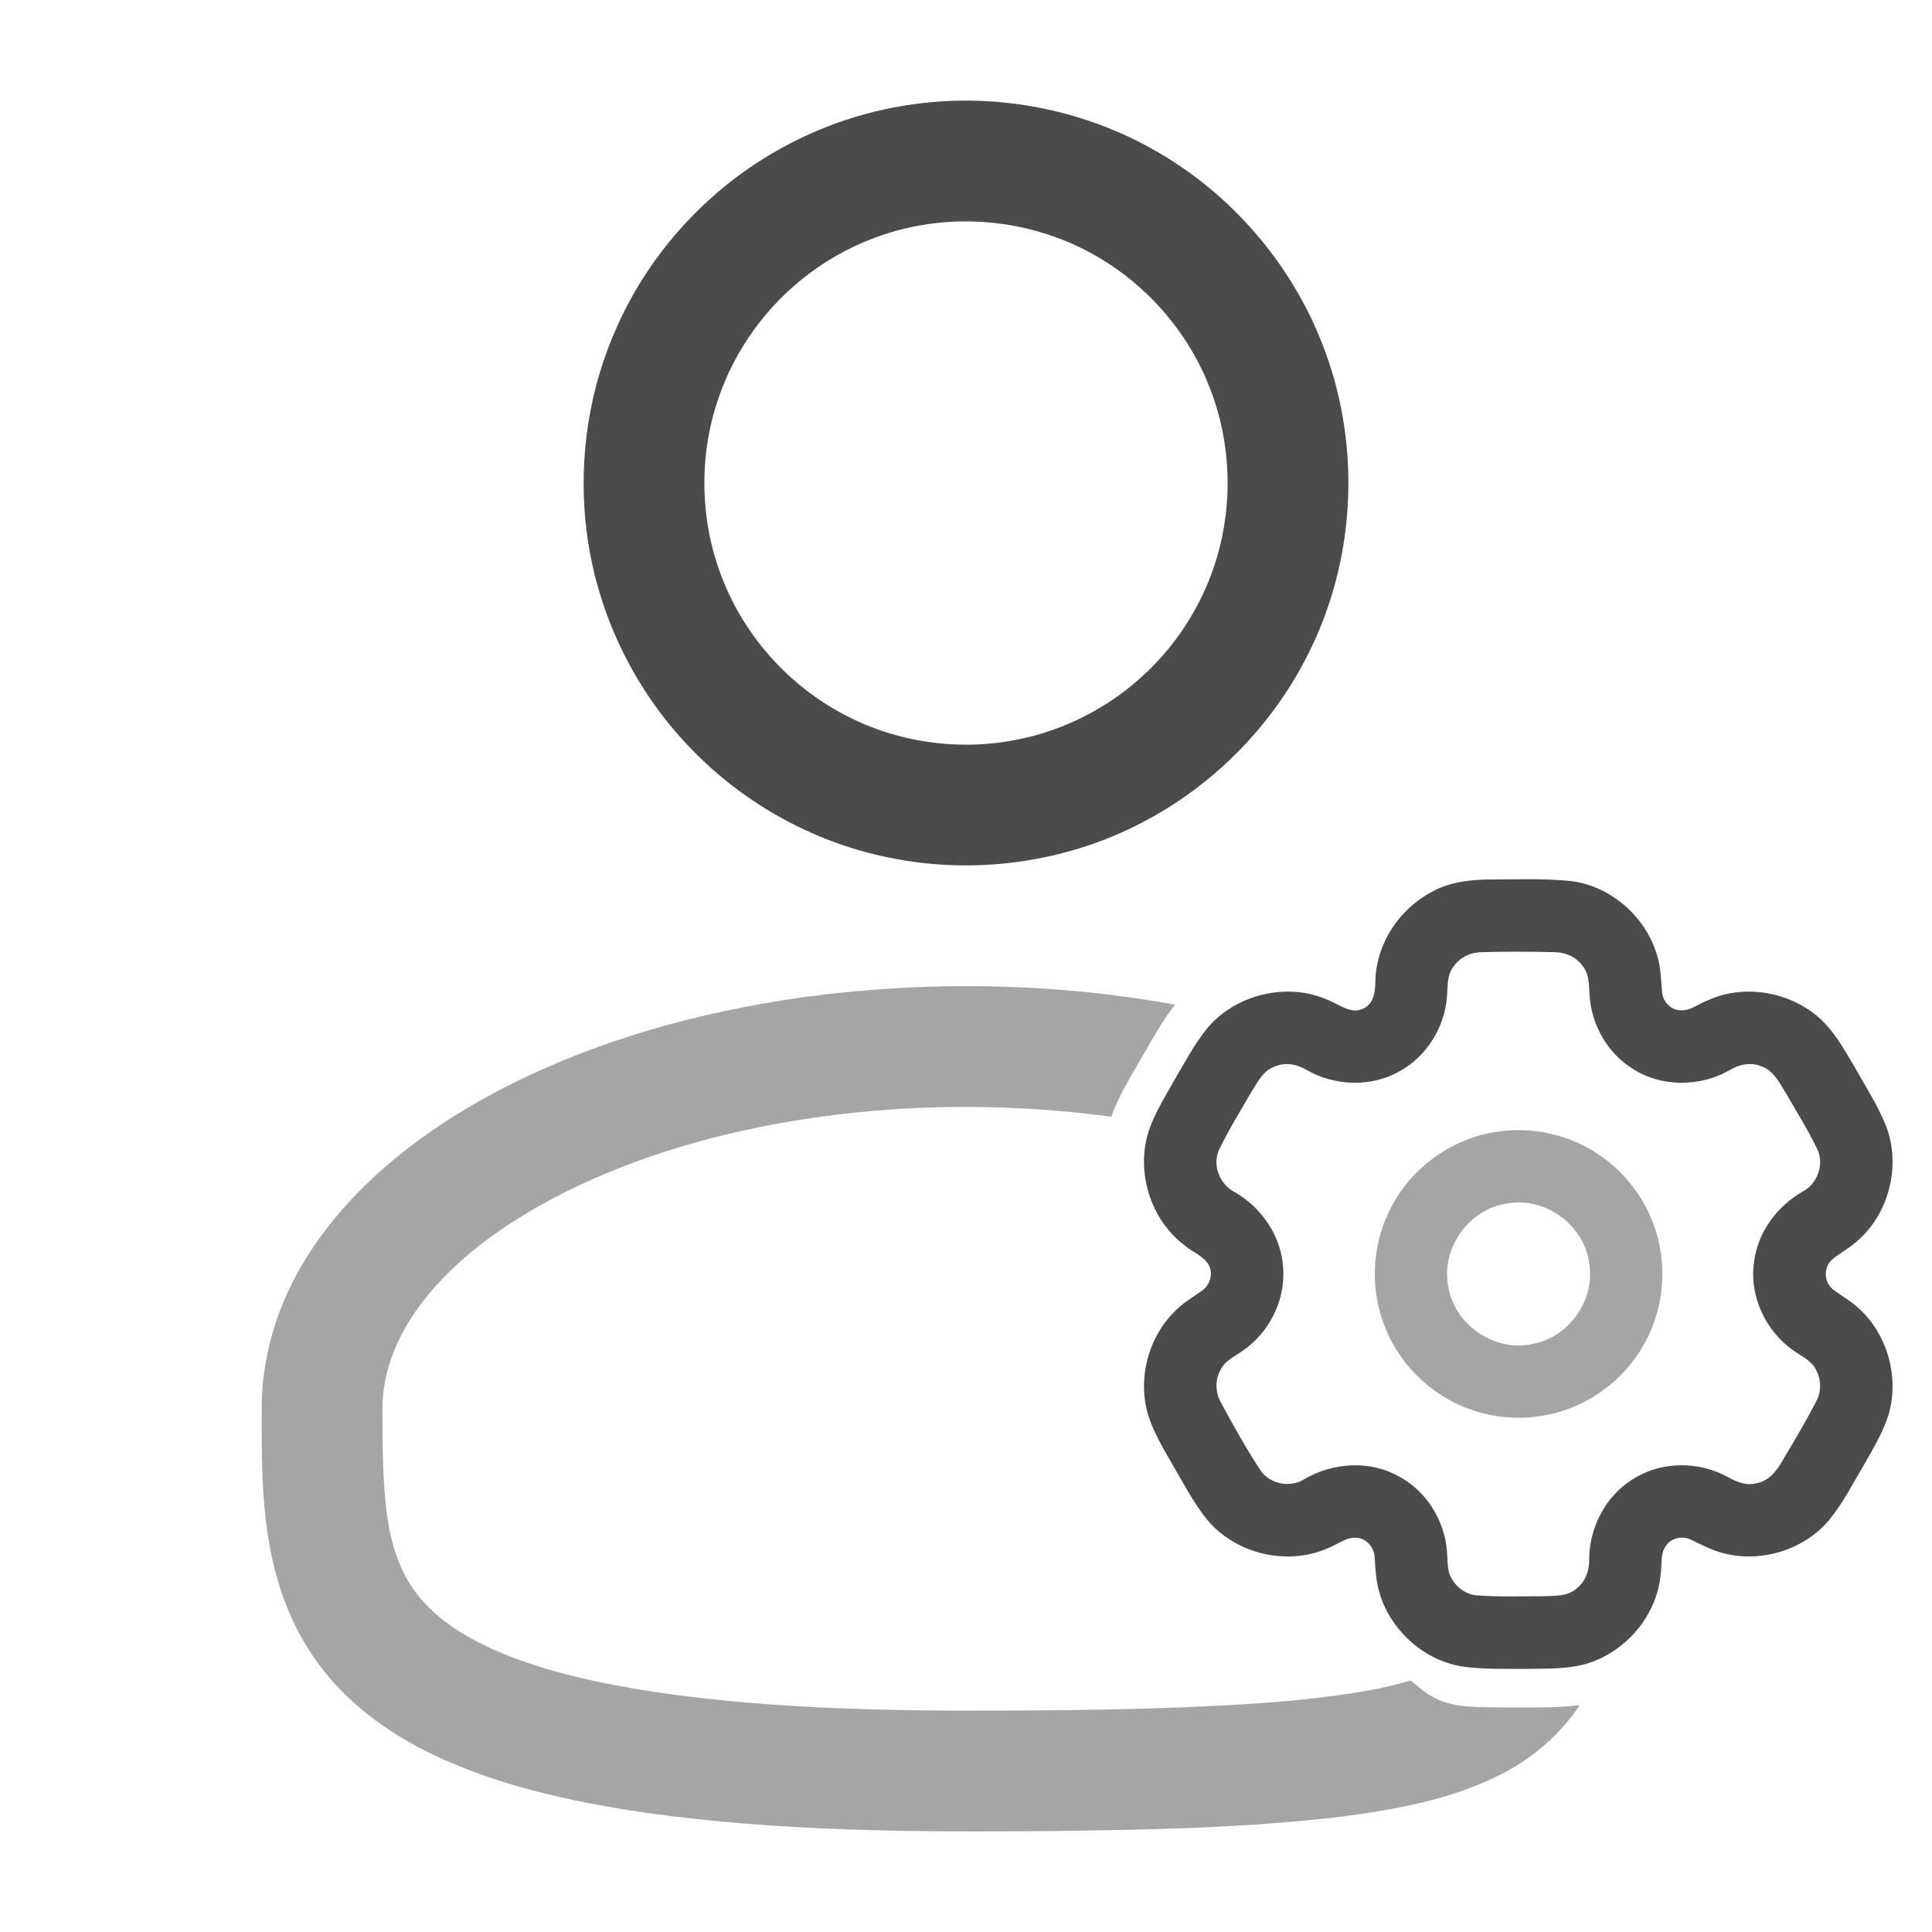
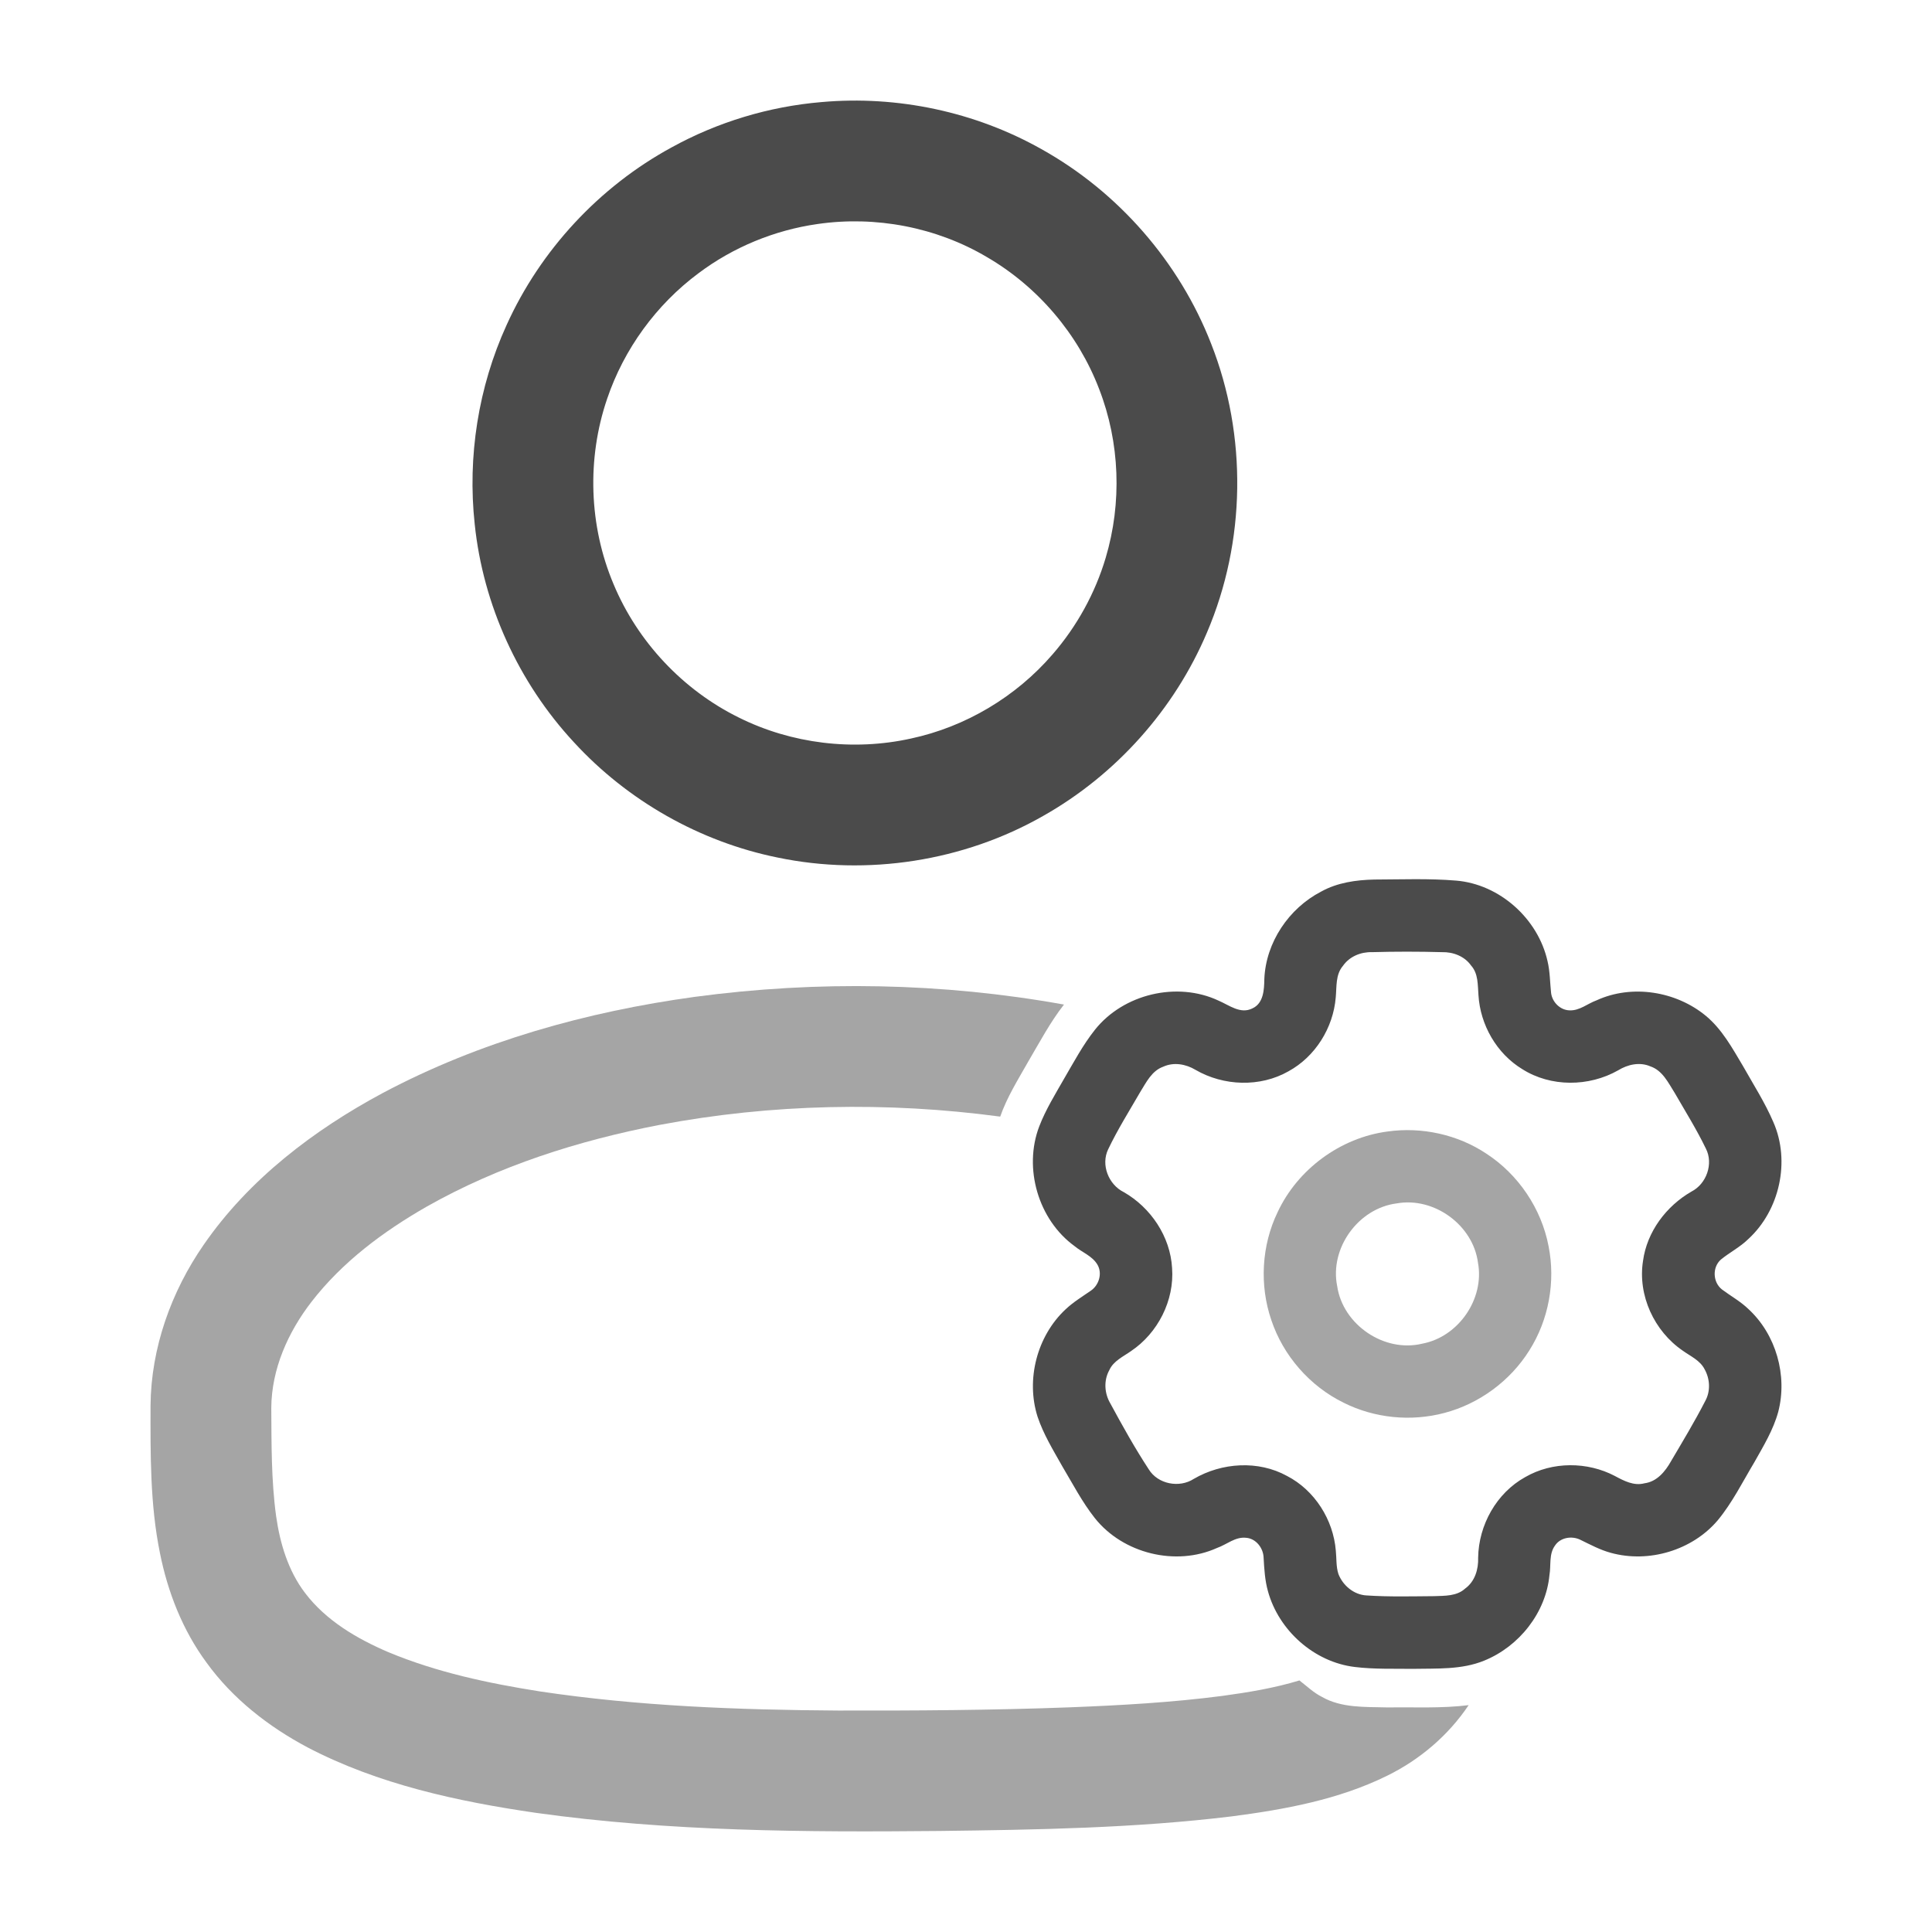
<svg xmlns="http://www.w3.org/2000/svg" width="24" height="24" viewBox="0 0 24 24" fill="none">
-   <path d="M11.586 1.268C12.527 1.185 13.493 1.389 14.318 1.853C15.271 2.384 16.031 3.255 16.426 4.272C16.875 5.413 16.857 6.729 16.374 7.857C15.97 8.812 15.242 9.626 14.338 10.136C13.35 10.701 12.155 10.884 11.041 10.653C10.074 10.458 9.176 9.947 8.509 9.221C7.822 8.481 7.382 7.516 7.277 6.511C7.187 5.672 7.322 4.809 7.672 4.041C8.092 3.109 8.823 2.322 9.721 1.832C10.294 1.517 10.934 1.324 11.586 1.268ZM11.535 2.783C11.001 2.859 10.488 3.072 10.056 3.396C9.532 3.785 9.131 4.337 8.922 4.955C8.668 5.698 8.696 6.534 9.002 7.257C9.3 7.973 9.864 8.572 10.559 8.914C11.213 9.241 11.98 9.333 12.693 9.176C13.374 9.03 14.002 8.655 14.457 8.128C14.757 7.782 14.984 7.371 15.115 6.931C15.319 6.248 15.292 5.498 15.034 4.833C14.773 4.149 14.272 3.562 13.64 3.194C13.012 2.823 12.256 2.679 11.535 2.783Z" fill="#4B4B4B" />
-   <path d="M18.452 10.926C18.79 10.925 19.129 10.911 19.467 10.94C20.008 10.984 20.487 11.413 20.604 11.941C20.635 12.069 20.634 12.203 20.648 12.334C20.661 12.448 20.761 12.55 20.879 12.551C21.003 12.556 21.101 12.468 21.212 12.428C21.654 12.224 22.203 12.313 22.573 12.622C22.773 12.789 22.9 13.021 23.031 13.241C23.161 13.472 23.305 13.697 23.41 13.941C23.622 14.425 23.488 15.034 23.1 15.391C22.998 15.492 22.867 15.557 22.757 15.648C22.649 15.745 22.657 15.93 22.772 16.019C22.881 16.101 23.002 16.167 23.1 16.262C23.443 16.578 23.587 17.089 23.47 17.539C23.409 17.762 23.287 17.962 23.175 18.163C23.028 18.408 22.9 18.666 22.718 18.887C22.402 19.26 21.861 19.421 21.391 19.29C21.258 19.254 21.136 19.189 21.012 19.129C20.907 19.077 20.764 19.099 20.697 19.2C20.619 19.305 20.649 19.444 20.628 19.565C20.584 20.035 20.251 20.453 19.818 20.629C19.537 20.745 19.227 20.726 18.931 20.732C18.691 20.729 18.45 20.738 18.211 20.708C17.706 20.649 17.265 20.255 17.131 19.768C17.093 19.632 17.085 19.491 17.077 19.352C17.074 19.232 16.983 19.113 16.859 19.103C16.725 19.089 16.619 19.187 16.5 19.23C15.986 19.462 15.33 19.299 14.98 18.859C14.823 18.659 14.705 18.432 14.576 18.213C14.463 18.014 14.342 17.817 14.269 17.599C14.122 17.138 14.262 16.598 14.617 16.267C14.71 16.177 14.821 16.11 14.927 16.037C15.032 15.968 15.078 15.817 15.011 15.707C14.946 15.601 14.821 15.558 14.73 15.481C14.278 15.153 14.091 14.512 14.29 13.993C14.37 13.785 14.489 13.595 14.598 13.401C14.719 13.195 14.832 12.982 14.981 12.793C15.336 12.348 16.004 12.189 16.519 12.432C16.65 12.487 16.79 12.602 16.937 12.528C17.078 12.464 17.084 12.294 17.086 12.162C17.105 11.707 17.391 11.285 17.791 11.077C17.992 10.965 18.225 10.932 18.452 10.926ZM18.425 11.828C18.285 11.825 18.144 11.883 18.062 12C17.97 12.109 17.986 12.259 17.974 12.391C17.942 12.768 17.719 13.126 17.386 13.308C17.033 13.509 16.579 13.492 16.231 13.291C16.111 13.219 15.961 13.191 15.831 13.251C15.688 13.302 15.62 13.447 15.544 13.567C15.408 13.802 15.264 14.033 15.146 14.278C15.054 14.471 15.152 14.716 15.34 14.81C15.677 15.003 15.918 15.362 15.94 15.753C15.97 16.155 15.764 16.559 15.432 16.783C15.334 16.853 15.212 16.906 15.16 17.022C15.089 17.15 15.099 17.309 15.173 17.434C15.323 17.712 15.477 17.988 15.65 18.252C15.763 18.437 16.031 18.489 16.21 18.371C16.558 18.168 17.011 18.139 17.368 18.335C17.712 18.514 17.943 18.879 17.974 19.264C17.984 19.36 17.976 19.459 18.006 19.553C18.061 19.696 18.199 19.812 18.355 19.819C18.636 19.838 18.917 19.831 19.198 19.828C19.329 19.823 19.477 19.829 19.581 19.735C19.702 19.647 19.747 19.495 19.742 19.35C19.748 18.946 19.971 18.547 20.327 18.349C20.665 18.154 21.099 18.156 21.442 18.337C21.554 18.397 21.677 18.461 21.808 18.427C21.963 18.406 22.067 18.279 22.139 18.151C22.285 17.905 22.433 17.66 22.563 17.405C22.63 17.284 22.623 17.131 22.557 17.012C22.5 16.9 22.38 16.848 22.283 16.779C21.93 16.537 21.724 16.091 21.791 15.665C21.839 15.302 22.078 14.983 22.392 14.803C22.578 14.707 22.668 14.457 22.571 14.269C22.457 14.031 22.316 13.806 22.184 13.577C22.105 13.452 22.033 13.298 21.882 13.247C21.749 13.19 21.601 13.223 21.481 13.297C21.119 13.502 20.645 13.507 20.29 13.282C19.972 13.089 19.768 12.732 19.746 12.362C19.737 12.237 19.745 12.096 19.656 11.995C19.573 11.879 19.43 11.825 19.291 11.828C19.002 11.821 18.713 11.82 18.425 11.828Z" fill="#4B4B4B" />
-   <path opacity="0.5" d="M10.013 12.383C11.534 12.18 13.087 12.207 14.597 12.48C14.424 12.701 14.293 12.95 14.151 13.191C14.026 13.412 13.889 13.63 13.805 13.872C12.401 13.684 10.966 13.711 9.573 13.974C8.567 14.168 7.574 14.484 6.68 14.991C6.141 15.298 5.632 15.678 5.25 16.171C4.959 16.548 4.753 17.007 4.751 17.489C4.753 17.938 4.749 18.389 4.81 18.834C4.858 19.173 4.96 19.514 5.17 19.789C5.431 20.133 5.815 20.357 6.206 20.524C6.805 20.775 7.445 20.91 8.084 21.011C9.31 21.195 10.552 21.242 11.789 21.25C12.75 21.251 13.711 21.246 14.671 21.21C15.304 21.184 15.937 21.15 16.565 21.067C16.887 21.023 17.21 20.971 17.522 20.875C17.614 20.945 17.697 21.028 17.801 21.08C18.043 21.218 18.332 21.203 18.602 21.21C18.942 21.207 19.285 21.224 19.624 21.182C19.372 21.559 19.017 21.86 18.611 22.059C18.009 22.357 17.34 22.478 16.679 22.565C15.476 22.71 14.261 22.731 13.051 22.746C11.378 22.761 9.698 22.753 8.038 22.521C7.064 22.378 6.08 22.166 5.201 21.707C4.715 21.45 4.27 21.102 3.946 20.655C3.65 20.252 3.463 19.777 3.366 19.288C3.245 18.688 3.249 18.071 3.251 17.461C3.256 16.747 3.506 16.047 3.911 15.463C4.471 14.651 5.276 14.039 6.138 13.576C7.34 12.938 8.669 12.568 10.013 12.383Z" fill="#4B4B4B" />
-   <path opacity="0.5" d="M18.616 14.056C19.04 13.997 19.487 14.093 19.844 14.332C20.242 14.59 20.528 15.015 20.617 15.481C20.705 15.922 20.619 16.395 20.378 16.775C20.141 17.154 19.756 17.439 19.323 17.552C18.909 17.663 18.455 17.619 18.071 17.426C17.652 17.22 17.321 16.843 17.173 16.4C17.024 15.965 17.051 15.473 17.251 15.059C17.5 14.524 18.031 14.133 18.616 14.056ZM18.731 14.949C18.254 15.01 17.896 15.506 17.991 15.978C18.062 16.458 18.577 16.808 19.05 16.692C19.498 16.607 19.823 16.136 19.74 15.687C19.679 15.219 19.195 14.866 18.731 14.949Z" fill="#4B4B4B" />
+   <path d="M10.206 1.268C11.147 1.184 12.113 1.388 12.938 1.853C13.891 2.384 14.65 3.254 15.046 4.272C15.495 5.413 15.476 6.728 14.994 7.856C14.59 8.812 13.862 9.626 12.958 10.136C11.97 10.7 10.774 10.884 9.661 10.653C8.694 10.457 7.796 9.947 7.129 9.22C6.442 8.48 6.001 7.515 5.897 6.511C5.806 5.671 5.942 4.808 6.292 4.04C6.712 3.109 7.443 2.321 8.341 1.832C8.914 1.516 9.553 1.323 10.206 1.268ZM10.155 2.783C9.621 2.859 9.107 3.071 8.676 3.395C8.152 3.785 7.751 4.336 7.542 4.954C7.288 5.698 7.316 6.533 7.622 7.257C7.92 7.972 8.484 8.572 9.179 8.914C9.833 9.24 10.6 9.332 11.313 9.175C11.994 9.03 12.622 8.655 13.076 8.128C13.377 7.781 13.604 7.37 13.735 6.93C13.939 6.247 13.912 5.497 13.654 4.833C13.393 4.149 12.892 3.561 12.259 3.193C11.632 2.822 10.876 2.678 10.155 2.783Z" fill="#4B4B4B" />
+   <path d="M17.072 10.926C17.41 10.925 17.749 10.911 18.087 10.939C18.628 10.983 19.106 11.412 19.224 11.94C19.255 12.069 19.254 12.202 19.268 12.333C19.281 12.448 19.381 12.549 19.499 12.551C19.623 12.556 19.721 12.467 19.832 12.427C20.273 12.224 20.822 12.313 21.193 12.621C21.393 12.788 21.52 13.021 21.651 13.241C21.781 13.472 21.925 13.696 22.03 13.941C22.242 14.425 22.108 15.033 21.72 15.39C21.617 15.492 21.487 15.557 21.377 15.647C21.268 15.744 21.277 15.93 21.392 16.019C21.5 16.1 21.621 16.166 21.72 16.262C22.063 16.578 22.207 17.088 22.09 17.538C22.029 17.762 21.907 17.962 21.794 18.163C21.648 18.407 21.52 18.666 21.338 18.886C21.022 19.259 20.481 19.42 20.011 19.29C19.877 19.254 19.756 19.188 19.632 19.128C19.527 19.076 19.384 19.098 19.317 19.199C19.239 19.305 19.269 19.443 19.248 19.565C19.204 20.034 18.871 20.453 18.437 20.629C18.157 20.744 17.847 20.725 17.551 20.731C17.311 20.728 17.069 20.737 16.831 20.708C16.326 20.648 15.885 20.255 15.751 19.767C15.713 19.632 15.705 19.491 15.697 19.351C15.694 19.231 15.603 19.112 15.479 19.103C15.345 19.088 15.239 19.187 15.119 19.229C14.606 19.461 13.95 19.299 13.6 18.858C13.442 18.658 13.325 18.431 13.195 18.213C13.083 18.014 12.962 17.817 12.889 17.599C12.742 17.137 12.882 16.597 13.236 16.266C13.33 16.177 13.441 16.109 13.547 16.036C13.652 15.967 13.698 15.817 13.631 15.707C13.566 15.6 13.441 15.557 13.349 15.48C12.898 15.153 12.711 14.512 12.91 13.992C12.99 13.784 13.108 13.594 13.218 13.401C13.339 13.194 13.452 12.981 13.601 12.793C13.955 12.347 14.623 12.188 15.139 12.431C15.27 12.487 15.409 12.601 15.557 12.527C15.697 12.464 15.704 12.293 15.706 12.161C15.725 11.707 16.01 11.284 16.411 11.076C16.612 10.964 16.845 10.931 17.072 10.926ZM17.044 11.828C16.904 11.824 16.763 11.882 16.682 11.999C16.589 12.108 16.606 12.258 16.593 12.391C16.562 12.768 16.339 13.126 16.006 13.308C15.653 13.509 15.199 13.492 14.851 13.29C14.731 13.218 14.581 13.191 14.45 13.251C14.307 13.302 14.239 13.446 14.164 13.566C14.028 13.801 13.883 14.032 13.766 14.277C13.673 14.47 13.771 14.716 13.96 14.809C14.297 15.002 14.538 15.362 14.56 15.752C14.59 16.154 14.384 16.559 14.051 16.783C13.954 16.852 13.832 16.905 13.78 17.021C13.709 17.149 13.719 17.309 13.793 17.434C13.943 17.711 14.097 17.988 14.27 18.252C14.383 18.437 14.65 18.488 14.83 18.371C15.178 18.168 15.63 18.138 15.988 18.335C16.332 18.513 16.563 18.879 16.594 19.263C16.604 19.359 16.596 19.459 16.626 19.552C16.681 19.696 16.819 19.811 16.975 19.819C17.255 19.838 17.537 19.83 17.818 19.828C17.948 19.823 18.097 19.829 18.2 19.734C18.322 19.646 18.367 19.494 18.362 19.35C18.368 18.945 18.59 18.546 18.947 18.349C19.284 18.154 19.719 18.155 20.062 18.336C20.174 18.396 20.297 18.461 20.428 18.426C20.583 18.406 20.687 18.279 20.759 18.15C20.904 17.904 21.052 17.659 21.183 17.404C21.25 17.283 21.243 17.131 21.176 17.011C21.12 16.899 21 16.848 20.903 16.778C20.549 16.536 20.343 16.091 20.41 15.664C20.459 15.301 20.698 14.983 21.012 14.802C21.198 14.707 21.288 14.457 21.191 14.268C21.076 14.03 20.936 13.806 20.804 13.577C20.724 13.451 20.653 13.298 20.502 13.247C20.369 13.189 20.22 13.223 20.101 13.296C19.738 13.502 19.265 13.506 18.91 13.281C18.592 13.088 18.388 12.731 18.366 12.362C18.356 12.236 18.365 12.095 18.275 11.995C18.193 11.878 18.05 11.824 17.911 11.828C17.622 11.82 17.333 11.82 17.044 11.828Z" fill="#4B4B4B" />
+   <path opacity="0.5" d="M8.633 12.383C10.154 12.179 11.707 12.207 13.217 12.479C13.044 12.701 12.913 12.95 12.771 13.191C12.646 13.412 12.509 13.63 12.425 13.871C11.021 13.683 9.586 13.711 8.193 13.974C7.186 14.168 6.194 14.483 5.299 14.99C4.761 15.298 4.252 15.677 3.87 16.171C3.579 16.547 3.373 17.006 3.37 17.489C3.373 17.937 3.369 18.388 3.43 18.834C3.478 19.172 3.58 19.514 3.79 19.789C4.051 20.133 4.435 20.357 4.825 20.524C5.425 20.774 6.064 20.91 6.704 21.011C7.93 21.195 9.171 21.241 10.409 21.249C11.37 21.251 12.331 21.245 13.291 21.209C13.924 21.184 14.557 21.149 15.185 21.067C15.507 21.023 15.83 20.97 16.142 20.875C16.233 20.945 16.317 21.027 16.421 21.079C16.663 21.218 16.952 21.203 17.221 21.21C17.562 21.206 17.905 21.224 18.244 21.182C17.992 21.558 17.637 21.86 17.231 22.059C16.629 22.356 15.96 22.478 15.299 22.564C14.096 22.71 12.881 22.73 11.671 22.745C9.998 22.761 8.318 22.752 6.658 22.52C5.683 22.378 4.7 22.166 3.821 21.707C3.335 21.449 2.89 21.102 2.566 20.654C2.269 20.252 2.083 19.777 1.986 19.288C1.864 18.687 1.869 18.071 1.87 17.46C1.876 16.746 2.126 16.046 2.531 15.462C3.091 14.651 3.896 14.038 4.758 13.576C5.959 12.938 7.289 12.567 8.633 12.383Z" fill="#4B4B4B" />
+   <path opacity="0.5" d="M17.236 14.056C17.66 13.996 18.107 14.093 18.464 14.331C18.862 14.59 19.148 15.014 19.237 15.481C19.325 15.922 19.239 16.395 18.998 16.775C18.761 17.154 18.376 17.438 17.943 17.552C17.529 17.662 17.075 17.618 16.691 17.425C16.272 17.22 15.941 16.842 15.793 16.399C15.644 15.965 15.671 15.472 15.871 15.058C16.12 14.524 16.651 14.133 17.236 14.056ZM17.351 14.949C16.874 15.009 16.515 15.505 16.611 15.977C16.682 16.458 17.197 16.807 17.67 16.691C18.118 16.606 18.443 16.135 18.36 15.686C18.299 15.218 17.815 14.866 17.351 14.949Z" fill="#4B4B4B" />
</svg>
